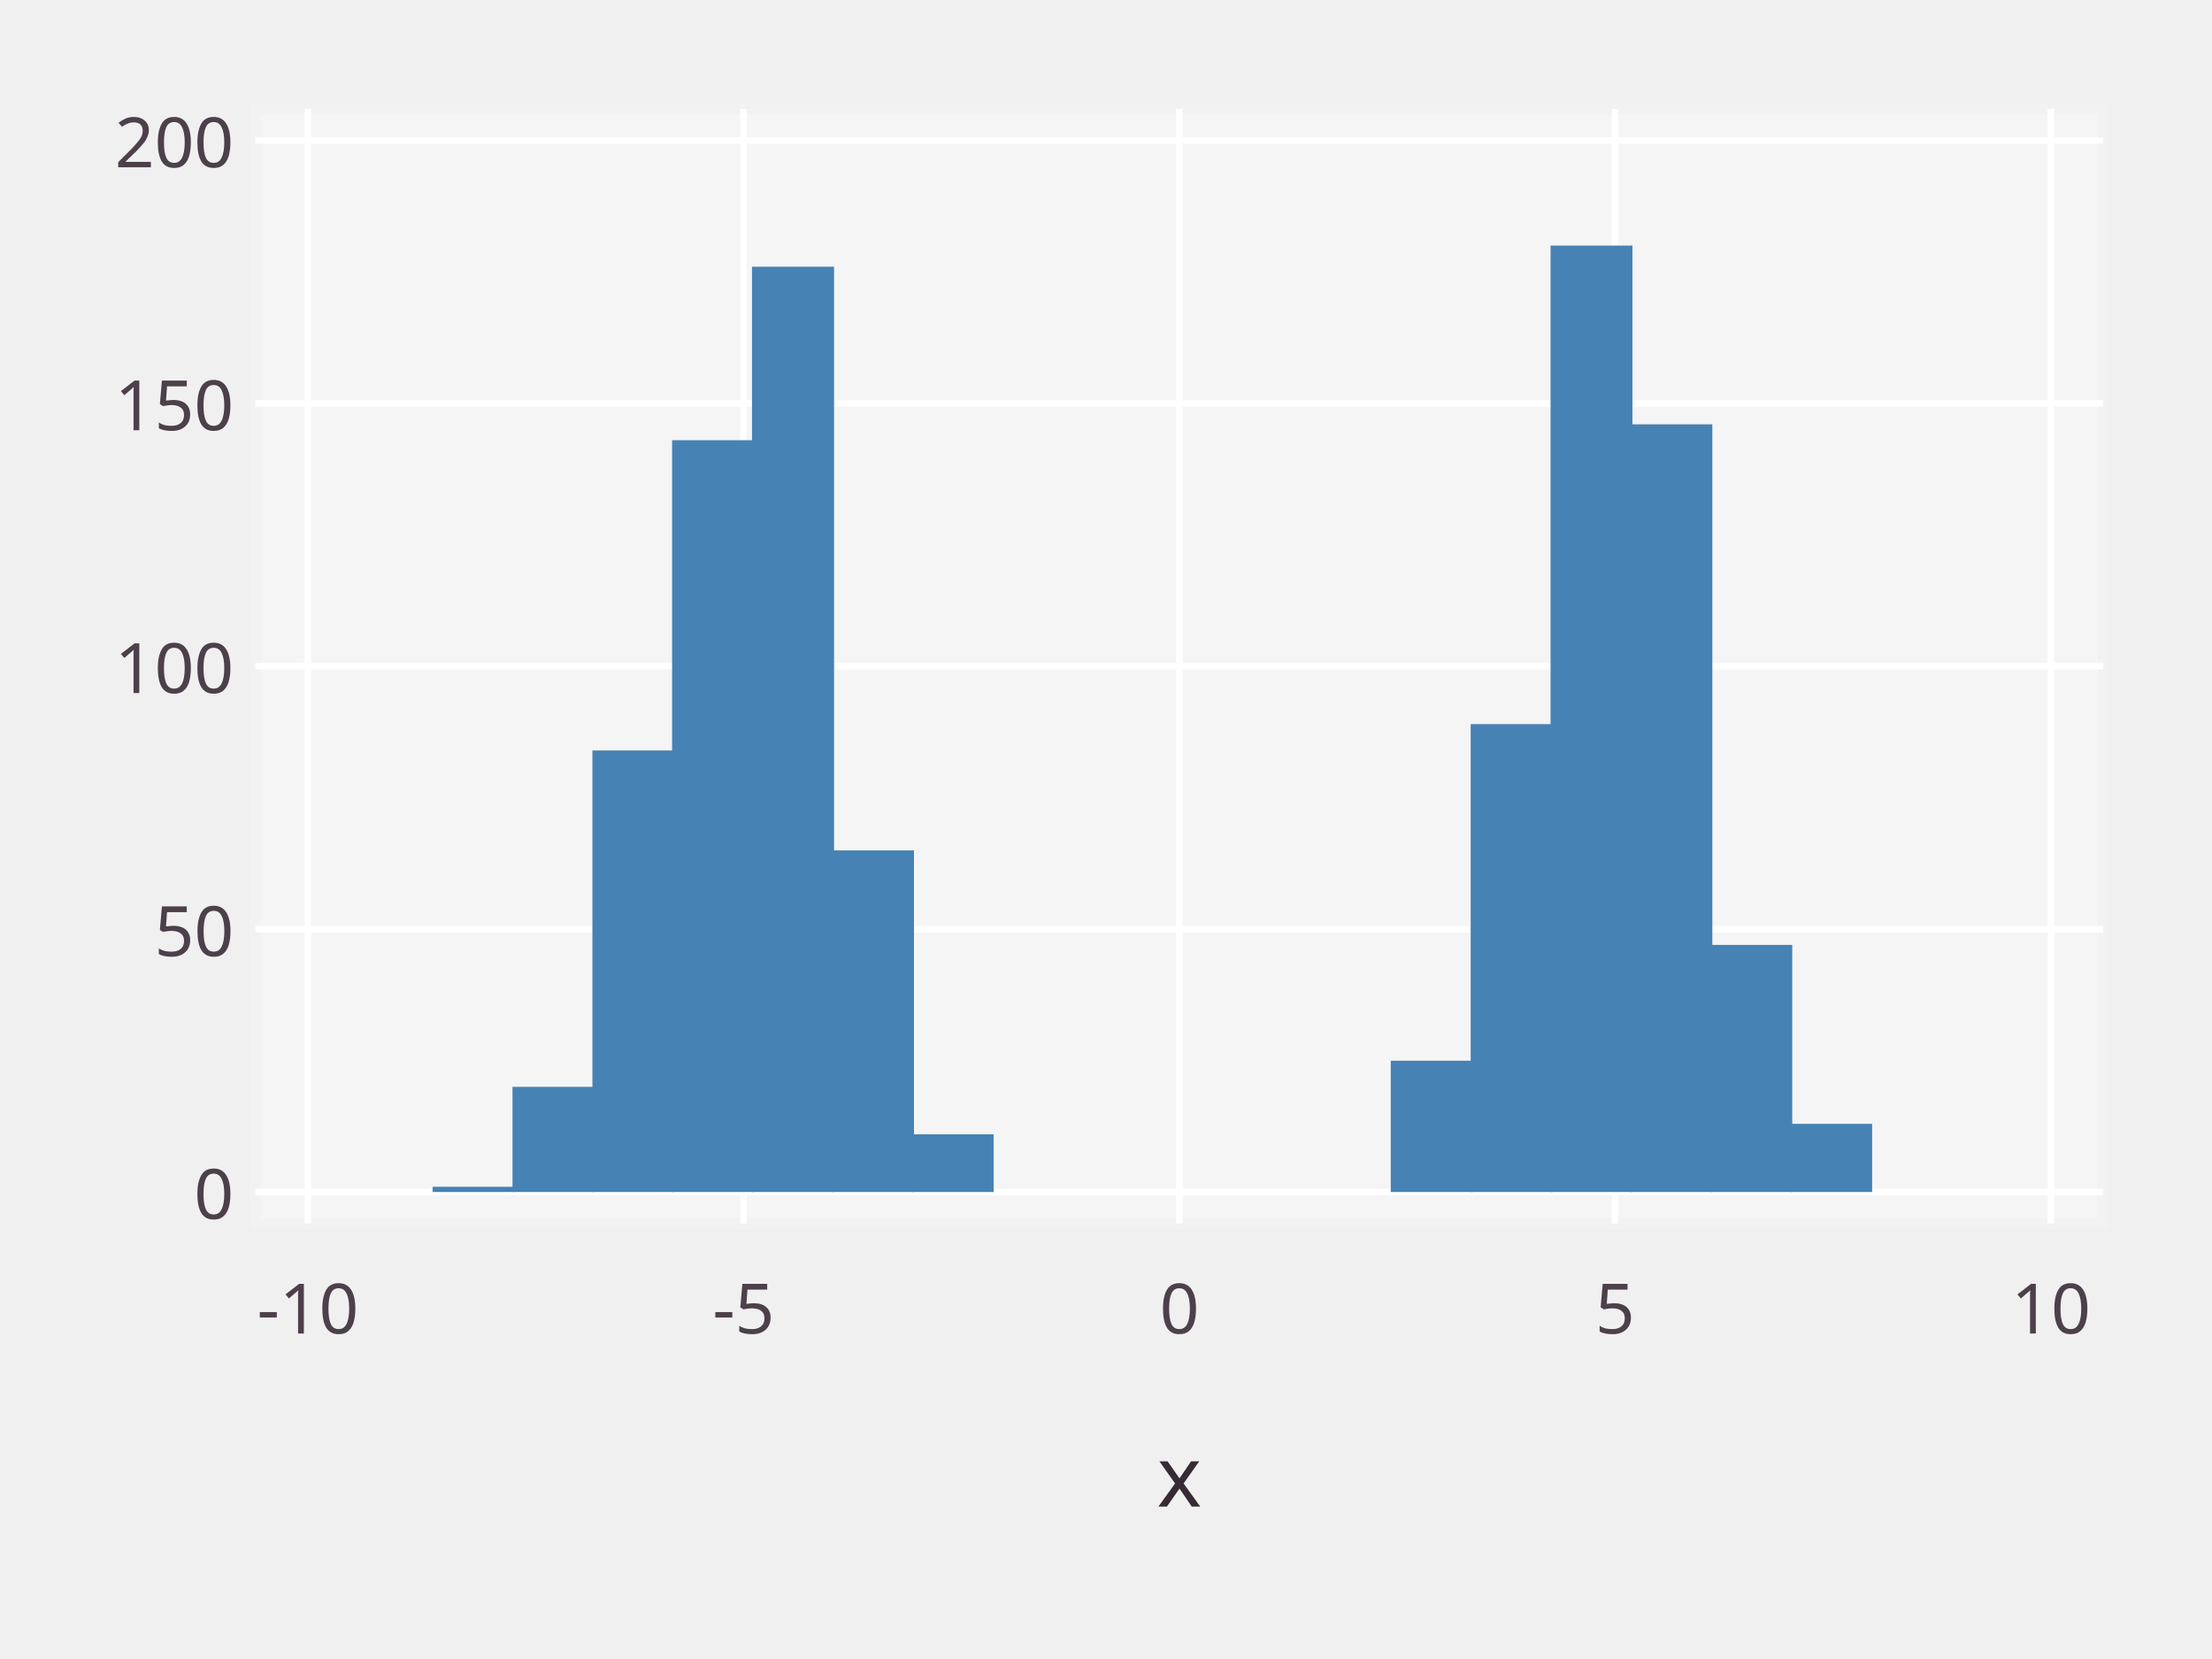
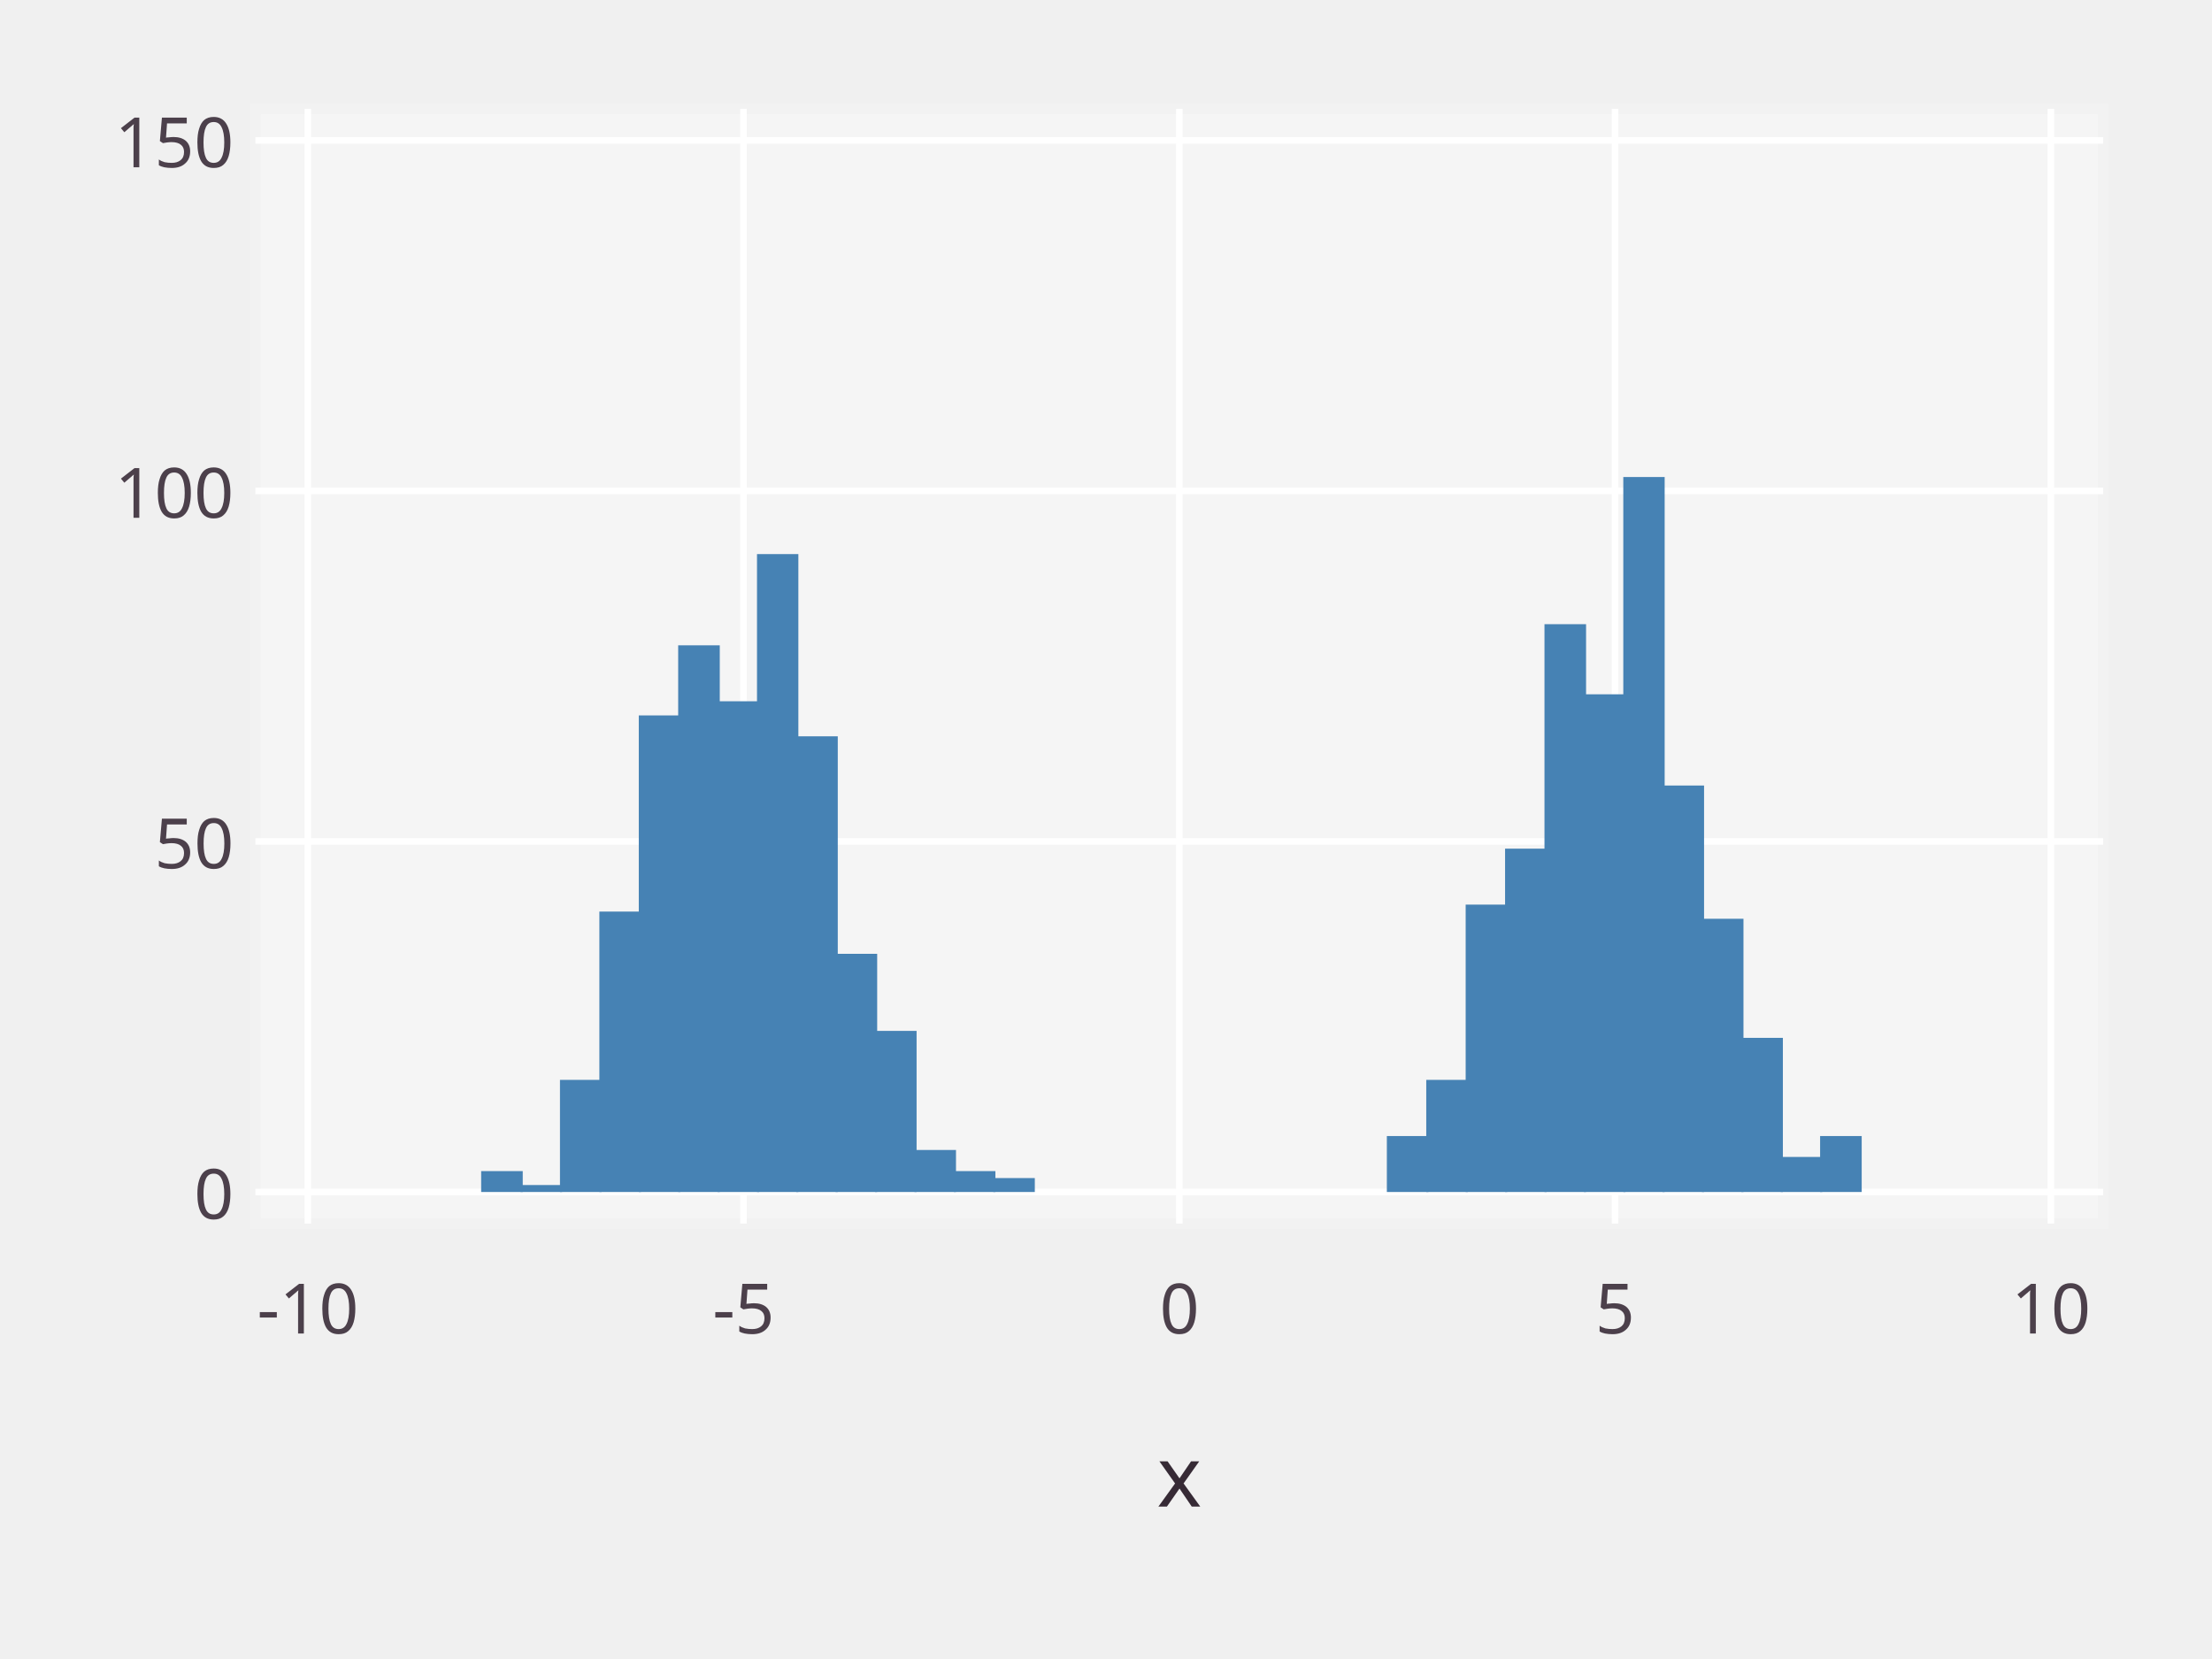
<svg xmlns="http://www.w3.org/2000/svg" version="1.1" width="101.6mm" height="76.2mm" viewBox="0 0 101.6 76.2" style="stroke:black;fill:black" stroke-width="0.5">
  <g fill="#F5F5F5" stroke="#F2F2F2">
    <path d="M 11.73 5 L 96.6 5 96.6 56.2 11.73 56.2 z" />
    <g stroke="#FFFFFF" stroke-width="0.3">
      <path d="M94.2,5 L 94.2 56.2" />
      <path d="M74.18,5 L 74.18 56.2" />
      <path d="M54.17,5 L 54.17 56.2" />
      <path d="M34.15,5 L 34.15 56.2" />
      <path d="M14.14,5 L 14.14 56.2" />
    </g>
    <g stroke="#FFFFFF" stroke-width="0.3">
-       <path d="M11.73,30.6 L 96.6 30.6" />
-       <path d="M11.73,42.68 L 96.6 42.68" />
+       <path d="M11.73,22.55 L 96.6 22.55" />
      <path d="M11.73,54.75 L 96.6 54.75" />
+       <path d="M11.73,38.65 L 96.6 38.65" />
      <path d="M11.73,6.45 L 96.6 6.45" />
-       <path d="M11.73,18.53 L 96.6 18.53" />
    </g>
  </g>
  <g fill="#4682B4" stroke="none">
-     <path d="M 19.87 54.75 L 23.64 54.75 23.64 54.51 19.87 54.51 z" />
-     <path d="M 23.54 54.75 L 27.31 54.75 27.31 49.92 23.54 49.92 z" />
-     <path d="M 27.21 54.75 L 30.97 54.75 30.97 34.47 27.21 34.47 z" />
-     <path d="M 30.87 54.75 L 34.64 54.75 34.64 20.22 30.87 20.22 z" />
-     <path d="M 34.54 54.75 L 38.31 54.75 38.31 12.25 34.54 12.25 z" />
-     <path d="M 38.21 54.75 L 41.98 54.75 41.98 39.06 38.21 39.06 z" />
-     <path d="M 41.88 54.75 L 45.64 54.75 45.64 52.1 41.88 52.1 z" />
-     <path d="M 45.54 54.75 L 49.31 54.75 49.31 54.75 45.54 54.75 z" />
-     <path d="M 49.21 54.75 L 52.98 54.75 52.98 54.75 49.21 54.75 z" />
-     <path d="M 52.88 54.75 L 56.65 54.75 56.65 54.75 52.88 54.75 z" />
-     <path d="M 56.55 54.75 L 60.31 54.75 60.31 54.75 56.55 54.75 z" />
-     <path d="M 60.21 54.75 L 63.98 54.75 63.98 54.75 60.21 54.75 z" />
-     <path d="M 63.88 54.75 L 67.65 54.75 67.65 48.72 63.88 48.72 z" />
-     <path d="M 67.55 54.75 L 71.32 54.75 71.32 33.26 67.55 33.26 z" />
-     <path d="M 71.22 54.75 L 74.98 54.75 74.98 11.28 71.22 11.28 z" />
-     <path d="M 74.88 54.75 L 78.65 54.75 78.65 19.49 74.88 19.49 z" />
-     <path d="M 78.55 54.75 L 82.32 54.75 82.32 43.4 78.55 43.4 z" />
-     <path d="M 82.22 54.75 L 85.99 54.75 85.99 51.62 82.22 51.62 z" />
+     <path d="M 22.1 54.75 L 24.01 54.75 24.01 53.79 22.1 53.79 z" />
+     <path d="M 23.91 54.75 L 25.82 54.75 25.82 54.43 23.91 54.43 z" />
+     <path d="M 25.72 54.75 L 27.63 54.75 27.63 49.6 25.72 49.6 z" />
+     <path d="M 27.53 54.75 L 29.44 54.75 29.44 41.87 27.53 41.87 z" />
+     <path d="M 29.34 54.75 L 31.25 54.75 31.25 32.86 29.34 32.86 z" />
+     <path d="M 31.15 54.75 L 33.06 54.75 33.06 29.64 31.15 29.64 z" />
+     <path d="M 32.96 54.75 L 34.87 54.75 34.87 32.21 32.96 32.21 z" />
+     <path d="M 34.77 54.75 L 36.67 54.75 36.67 25.45 34.77 25.45 z" />
+     <path d="M 36.57 54.75 L 38.48 54.75 38.48 33.82 36.57 33.82 z" />
+     <path d="M 38.38 54.75 L 40.29 54.75 40.29 43.81 38.38 43.81 z" />
+     <path d="M 40.19 54.75 L 42.1 54.75 42.1 47.35 40.19 47.35 z" />
+     <path d="M 42 54.75 L 43.91 54.75 43.91 52.82 42 52.82 z" />
+     <path d="M 43.81 54.75 L 45.72 54.75 45.72 53.79 43.81 53.79 z" />
+     <path d="M 45.62 54.75 L 47.53 54.75 47.53 54.11 45.62 54.11 z" />
+     <path d="M 47.43 54.75 L 49.33 54.75 49.33 54.75 47.43 54.75 z" />
+     <path d="M 49.23 54.75 L 51.14 54.75 51.14 54.75 49.23 54.75 z" />
+     <path d="M 51.04 54.75 L 52.95 54.75 52.95 54.75 51.04 54.75 z" />
+     <path d="M 52.85 54.75 L 54.76 54.75 54.76 54.75 52.85 54.75 z" />
+     <path d="M 54.66 54.75 L 56.57 54.75 56.57 54.75 54.66 54.75 z" />
+     <path d="M 56.47 54.75 L 58.38 54.75 58.38 54.75 56.47 54.75 z" />
+     <path d="M 58.28 54.75 L 60.19 54.75 60.19 54.75 58.28 54.75 z" />
+     <path d="M 60.09 54.75 L 61.99 54.75 61.99 54.75 60.09 54.75 z" />
+     <path d="M 61.89 54.75 L 63.8 54.75 63.8 54.75 61.89 54.75 z" />
+     <path d="M 63.7 54.75 L 65.61 54.75 65.61 52.18 63.7 52.18 z" />
+     <path d="M 65.51 54.75 L 67.42 54.75 67.42 49.6 65.51 49.6 z" />
+     <path d="M 67.32 54.75 L 69.23 54.75 69.23 41.55 67.32 41.55 z" />
+     <path d="M 69.13 54.75 L 71.04 54.75 71.04 38.98 69.13 38.98 z" />
+     <path d="M 70.94 54.75 L 72.85 54.75 72.85 28.67 70.94 28.67 z" />
+     <path d="M 72.75 54.75 L 74.66 54.75 74.66 31.89 72.75 31.89 z" />
+     <path d="M 74.56 54.75 L 76.46 54.75 76.46 21.91 74.56 21.91 z" />
+     <path d="M 76.36 54.75 L 78.27 54.75 78.27 36.08 76.36 36.08 z" />
+     <path d="M 78.17 54.75 L 80.08 54.75 80.08 42.2 78.17 42.2 z" />
+     <path d="M 79.98 54.75 L 81.89 54.75 81.89 47.67 79.98 47.67 z" />
+     <path d="M 81.79 54.75 L 83.7 54.75 83.7 53.14 81.79 53.14 z" />
+     <path d="M 83.6 54.75 L 85.51 54.75 85.51 52.18 83.6 52.18 z" />
  </g>
-   <g fill="#4C404B" stroke="none" font-family="Source Sans Pro" font-size="3.18">
+   <g fill="#4C404B" stroke="none" font-size="3.18" font-family="Source Sans Pro">
    <text x="94.2" y="61.25" text-anchor="middle">10</text>
    <text x="74.18" y="61.25" text-anchor="middle">5</text>
    <text x="54.17" y="61.25" text-anchor="middle">0</text>
    <text x="34.15" y="61.25" text-anchor="middle">-5</text>
    <text x="14.14" y="61.25" text-anchor="middle">-10</text>
  </g>
-   <g fill="#362A35" stroke="none" font-family="Source Sans Pro" font-size="3.88">
+   <g fill="#362A35" stroke="none" font-size="3.88" font-family="Source Sans Pro">
    <text x="54.17" y="69.2" text-anchor="middle">x</text>
  </g>
-   <g fill="#4C404B" stroke="none" font-family="Source Sans Pro" font-size="3.18">
-     <text x="10.73" y="30.6" text-anchor="end" style="dominant-baseline:central">100</text>
-     <text x="10.73" y="42.68" text-anchor="end" style="dominant-baseline:central">50</text>
+   <g fill="#4C404B" stroke="none" font-size="3.18" font-family="Source Sans Pro">
+     <text x="10.73" y="22.55" text-anchor="end" style="dominant-baseline:central">100</text>
    <text x="10.73" y="54.75" text-anchor="end" style="dominant-baseline:central">0</text>
-     <text x="10.73" y="6.45" text-anchor="end" style="dominant-baseline:central">200</text>
-     <text x="10.73" y="18.53" text-anchor="end" style="dominant-baseline:central">150</text>
+     <text x="10.73" y="38.65" text-anchor="end" style="dominant-baseline:central">50</text>
+     <text x="10.73" y="6.45" text-anchor="end" style="dominant-baseline:central">150</text>
  </g>
</svg>
